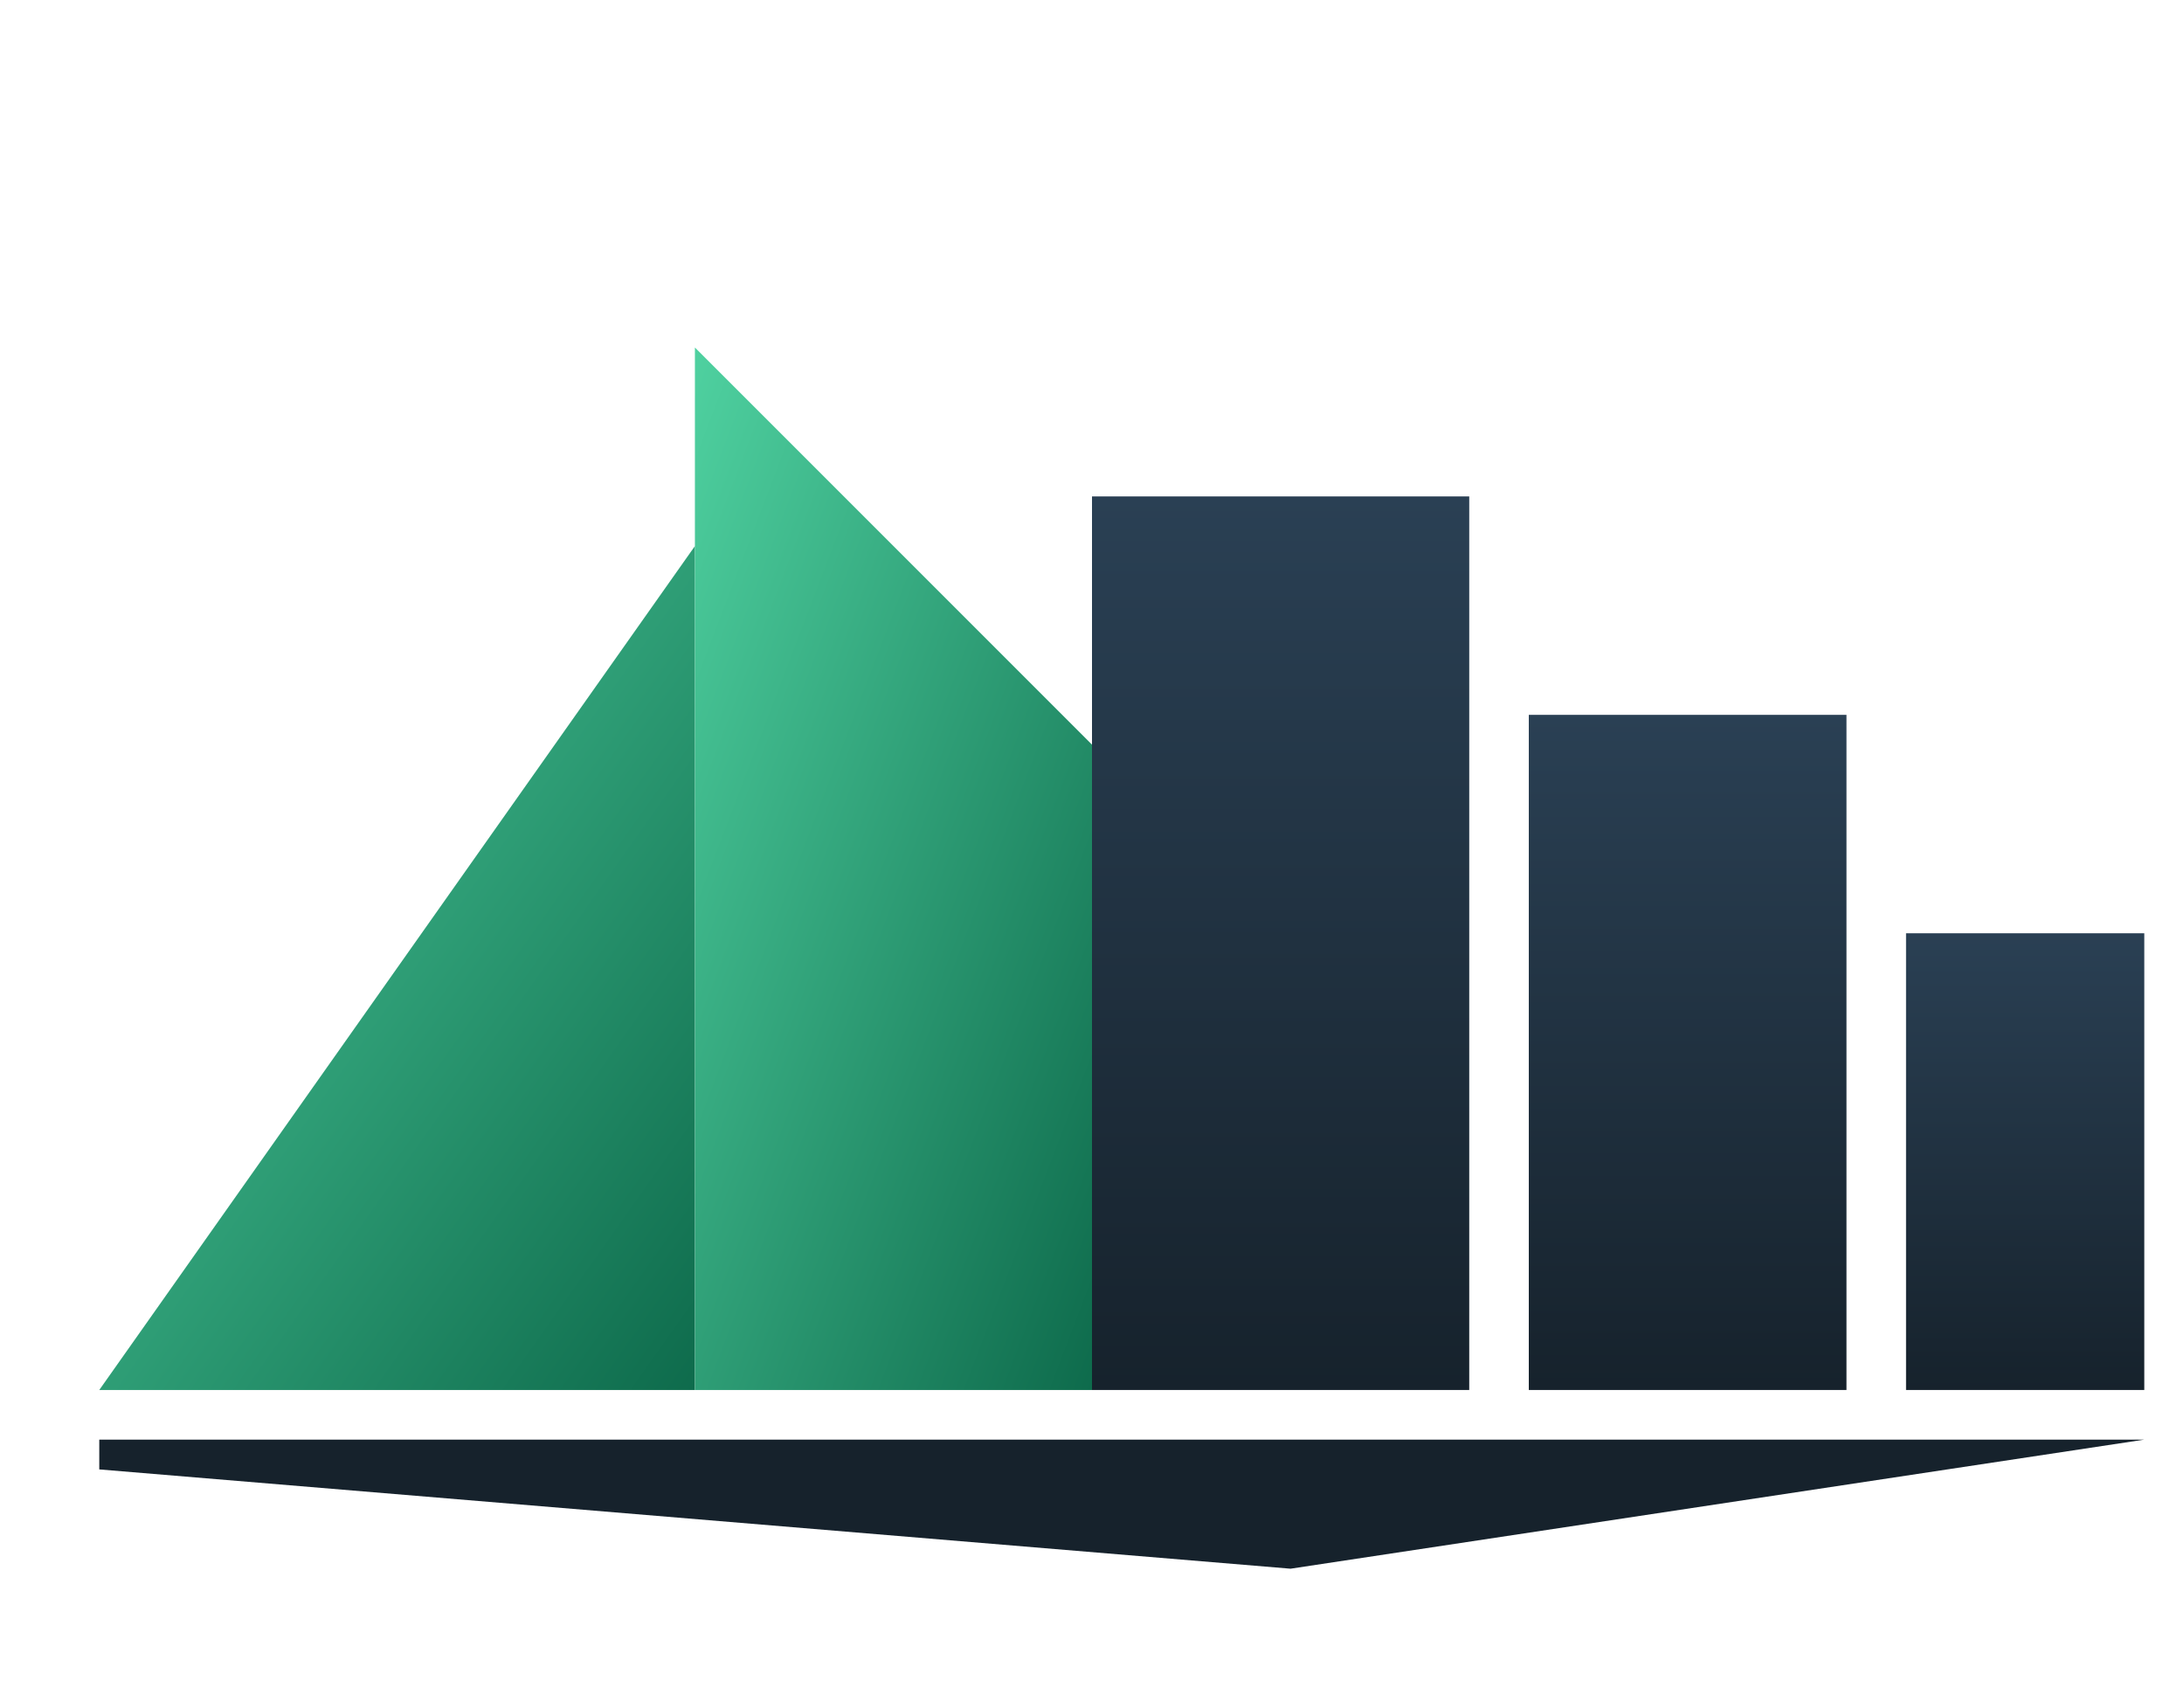
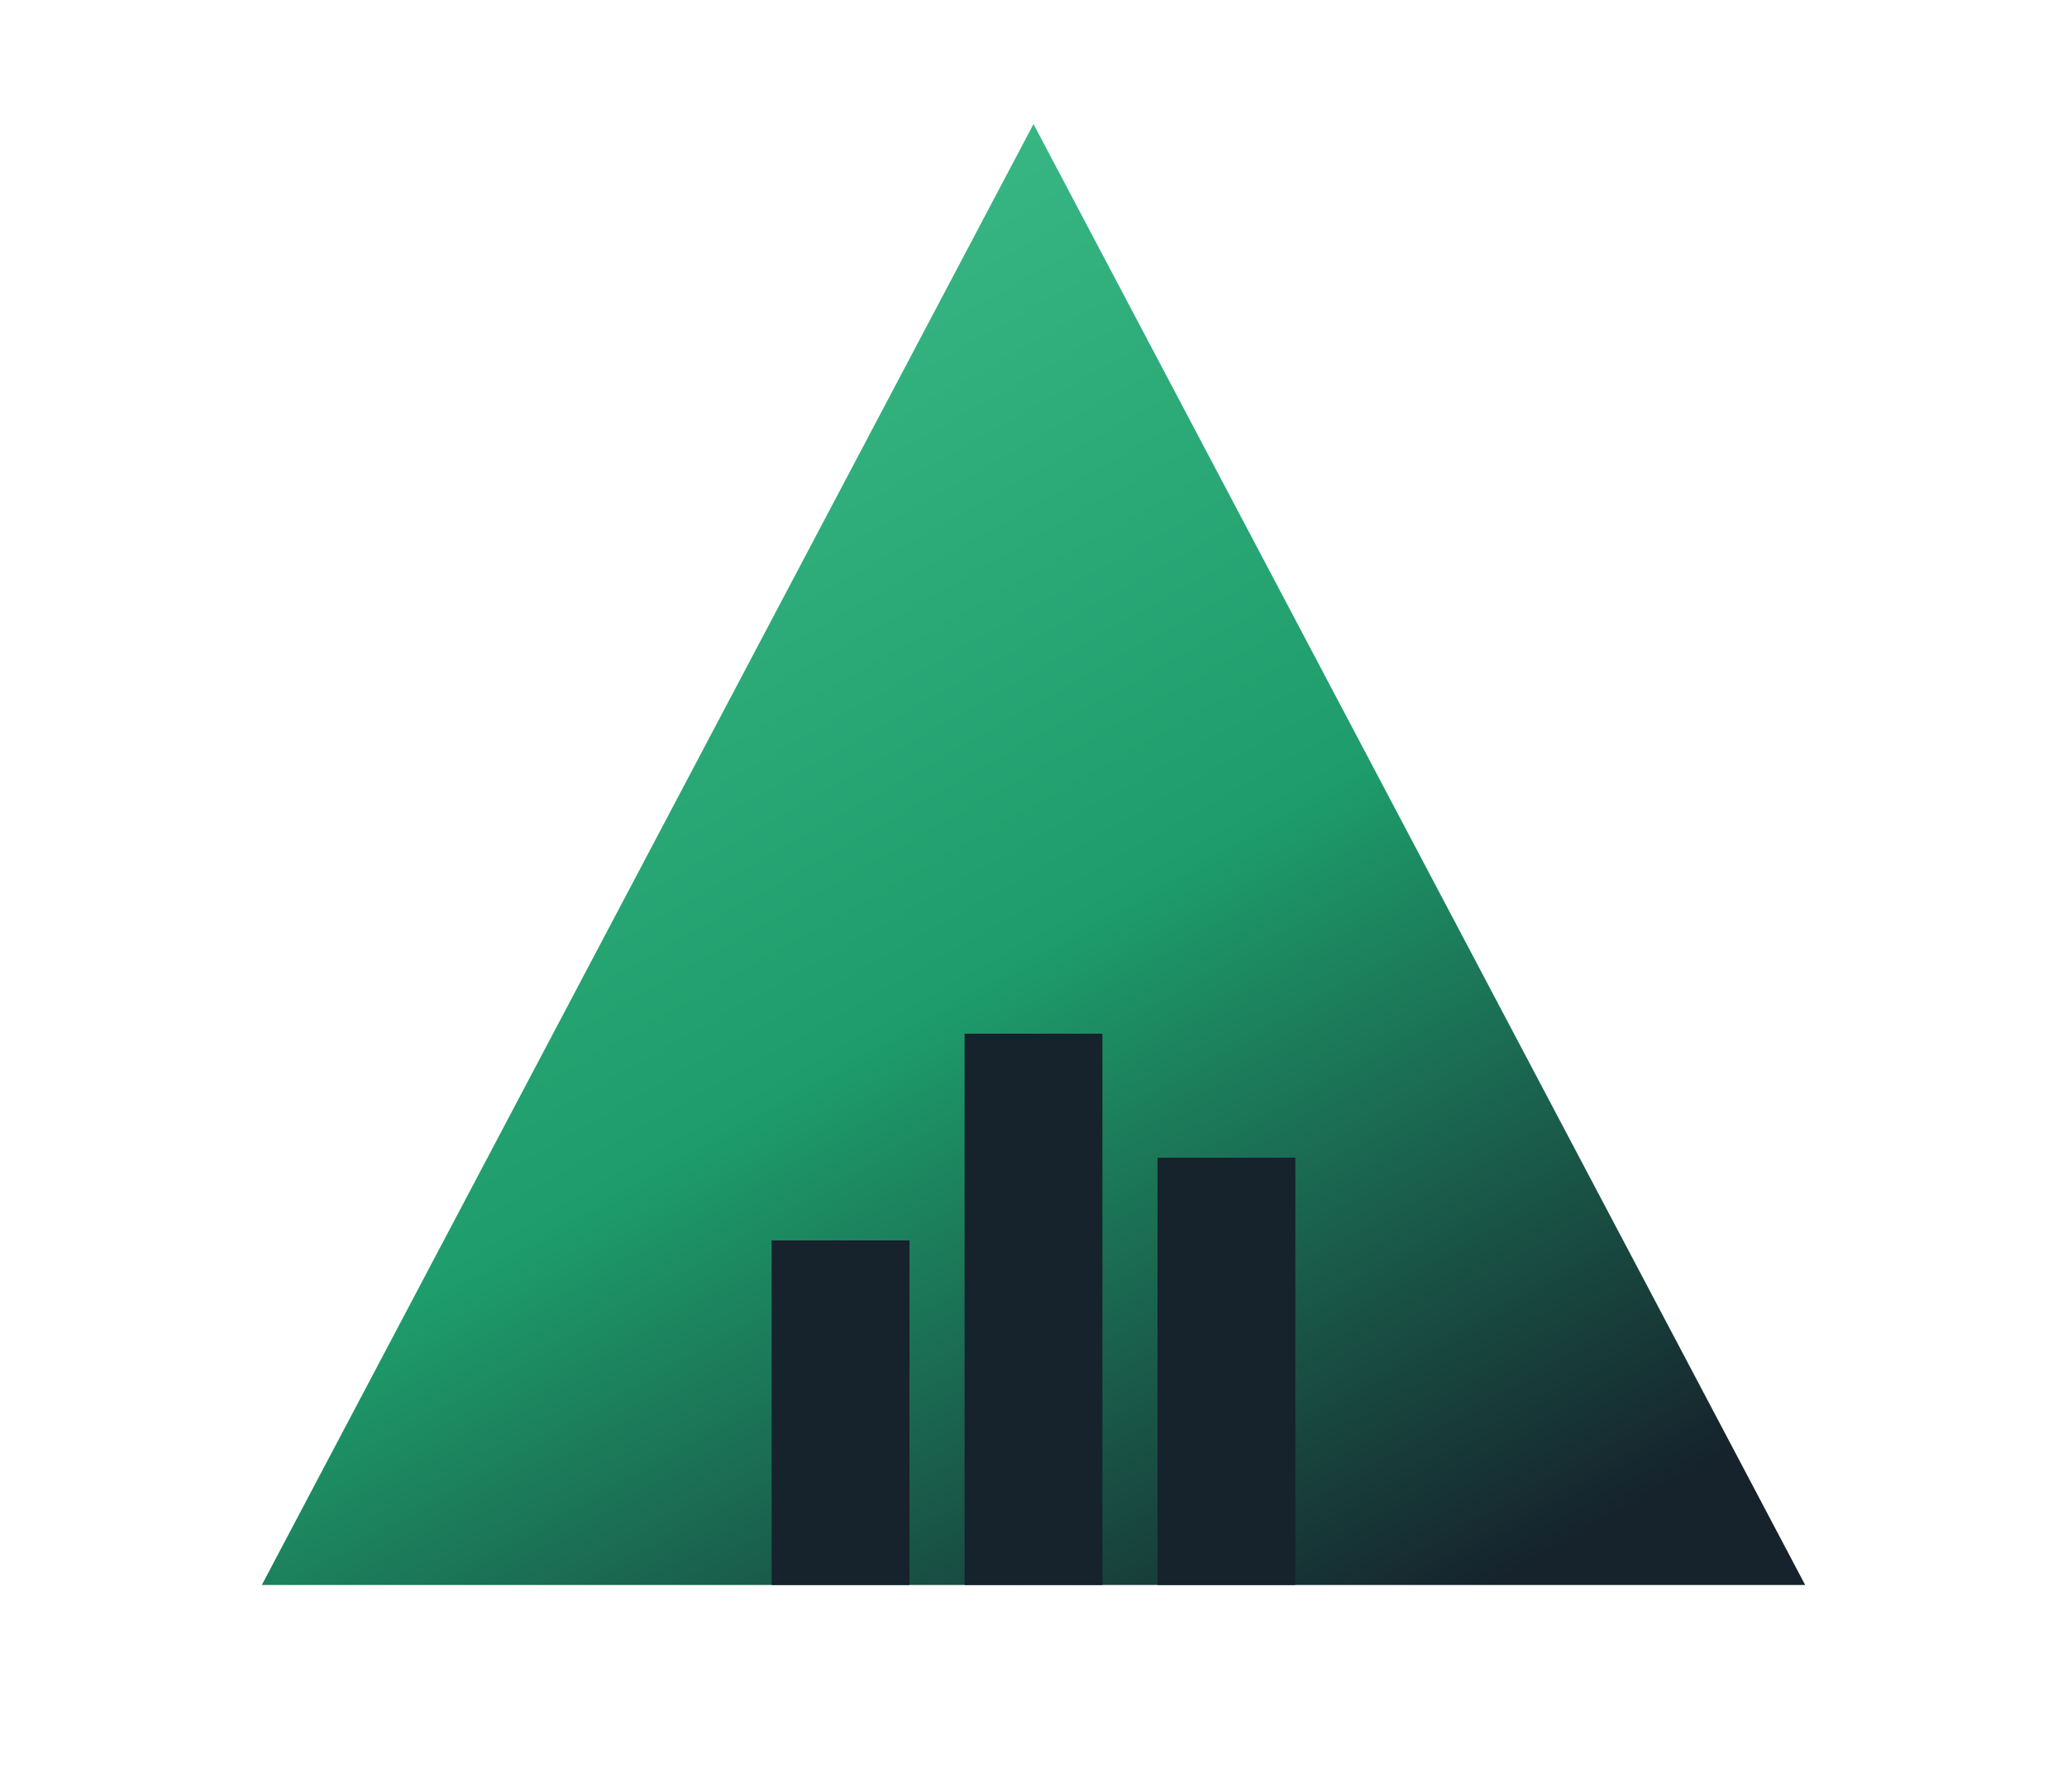
- <svg xmlns="http://www.w3.org/2000/svg" viewBox="0 0 220 170" role="img" aria-labelledby="markTitle">
+ <svg xmlns="http://www.w3.org/2000/svg" viewBox="0 0 300 260" role="img" aria-labelledby="markTitle">
  <defs>
-     <linearGradient id="greenGrad2" x1="0%" y1="0%" x2="100%" y2="100%">
-       <stop offset="0%" stop-color="#4FD1A0" />
-       <stop offset="100%" stop-color="#0E6B4C" />
-     </linearGradient>
-     <linearGradient id="navyGrad2" x1="0%" y1="0%" x2="0%" y2="100%">
-       <stop offset="0%" stop-color="#2A4054" />
+     <linearGradient id="markGradMini" x1="20%" y1="0%" x2="80%" y2="100%">
+       <stop offset="0%" stop-color="#3FBE8A" />
+       <stop offset="55%" stop-color="#1E9C6B" />
      <stop offset="100%" stop-color="#16222C" />
    </linearGradient>
  </defs>
-   <polygon points="10,140 70,55 70,140" fill="url(#greenGrad2)" />
-   <polygon points="70,140 70,35 110,75 110,140" fill="url(#greenGrad2)" />
-   <rect x="110" y="50" width="38" height="90" fill="url(#navyGrad2)" />
-   <rect x="154" y="72" width="32" height="68" fill="url(#navyGrad2)" />
-   <rect x="192" y="94" width="24" height="46" fill="url(#navyGrad2)" />
-   <polygon points="10,145 216,145 130,158 10,148" fill="#16222C" />
+   <polygon points="150,18 262,230 38,230" fill="url(#markGradMini)" />
+   <rect x="112" y="180" width="20" height="50" fill="#16222C" />
+   <rect x="140" y="150" width="20" height="80" fill="#16222C" />
+   <rect x="168" y="168" width="20" height="62" fill="#16222C" />
</svg>
